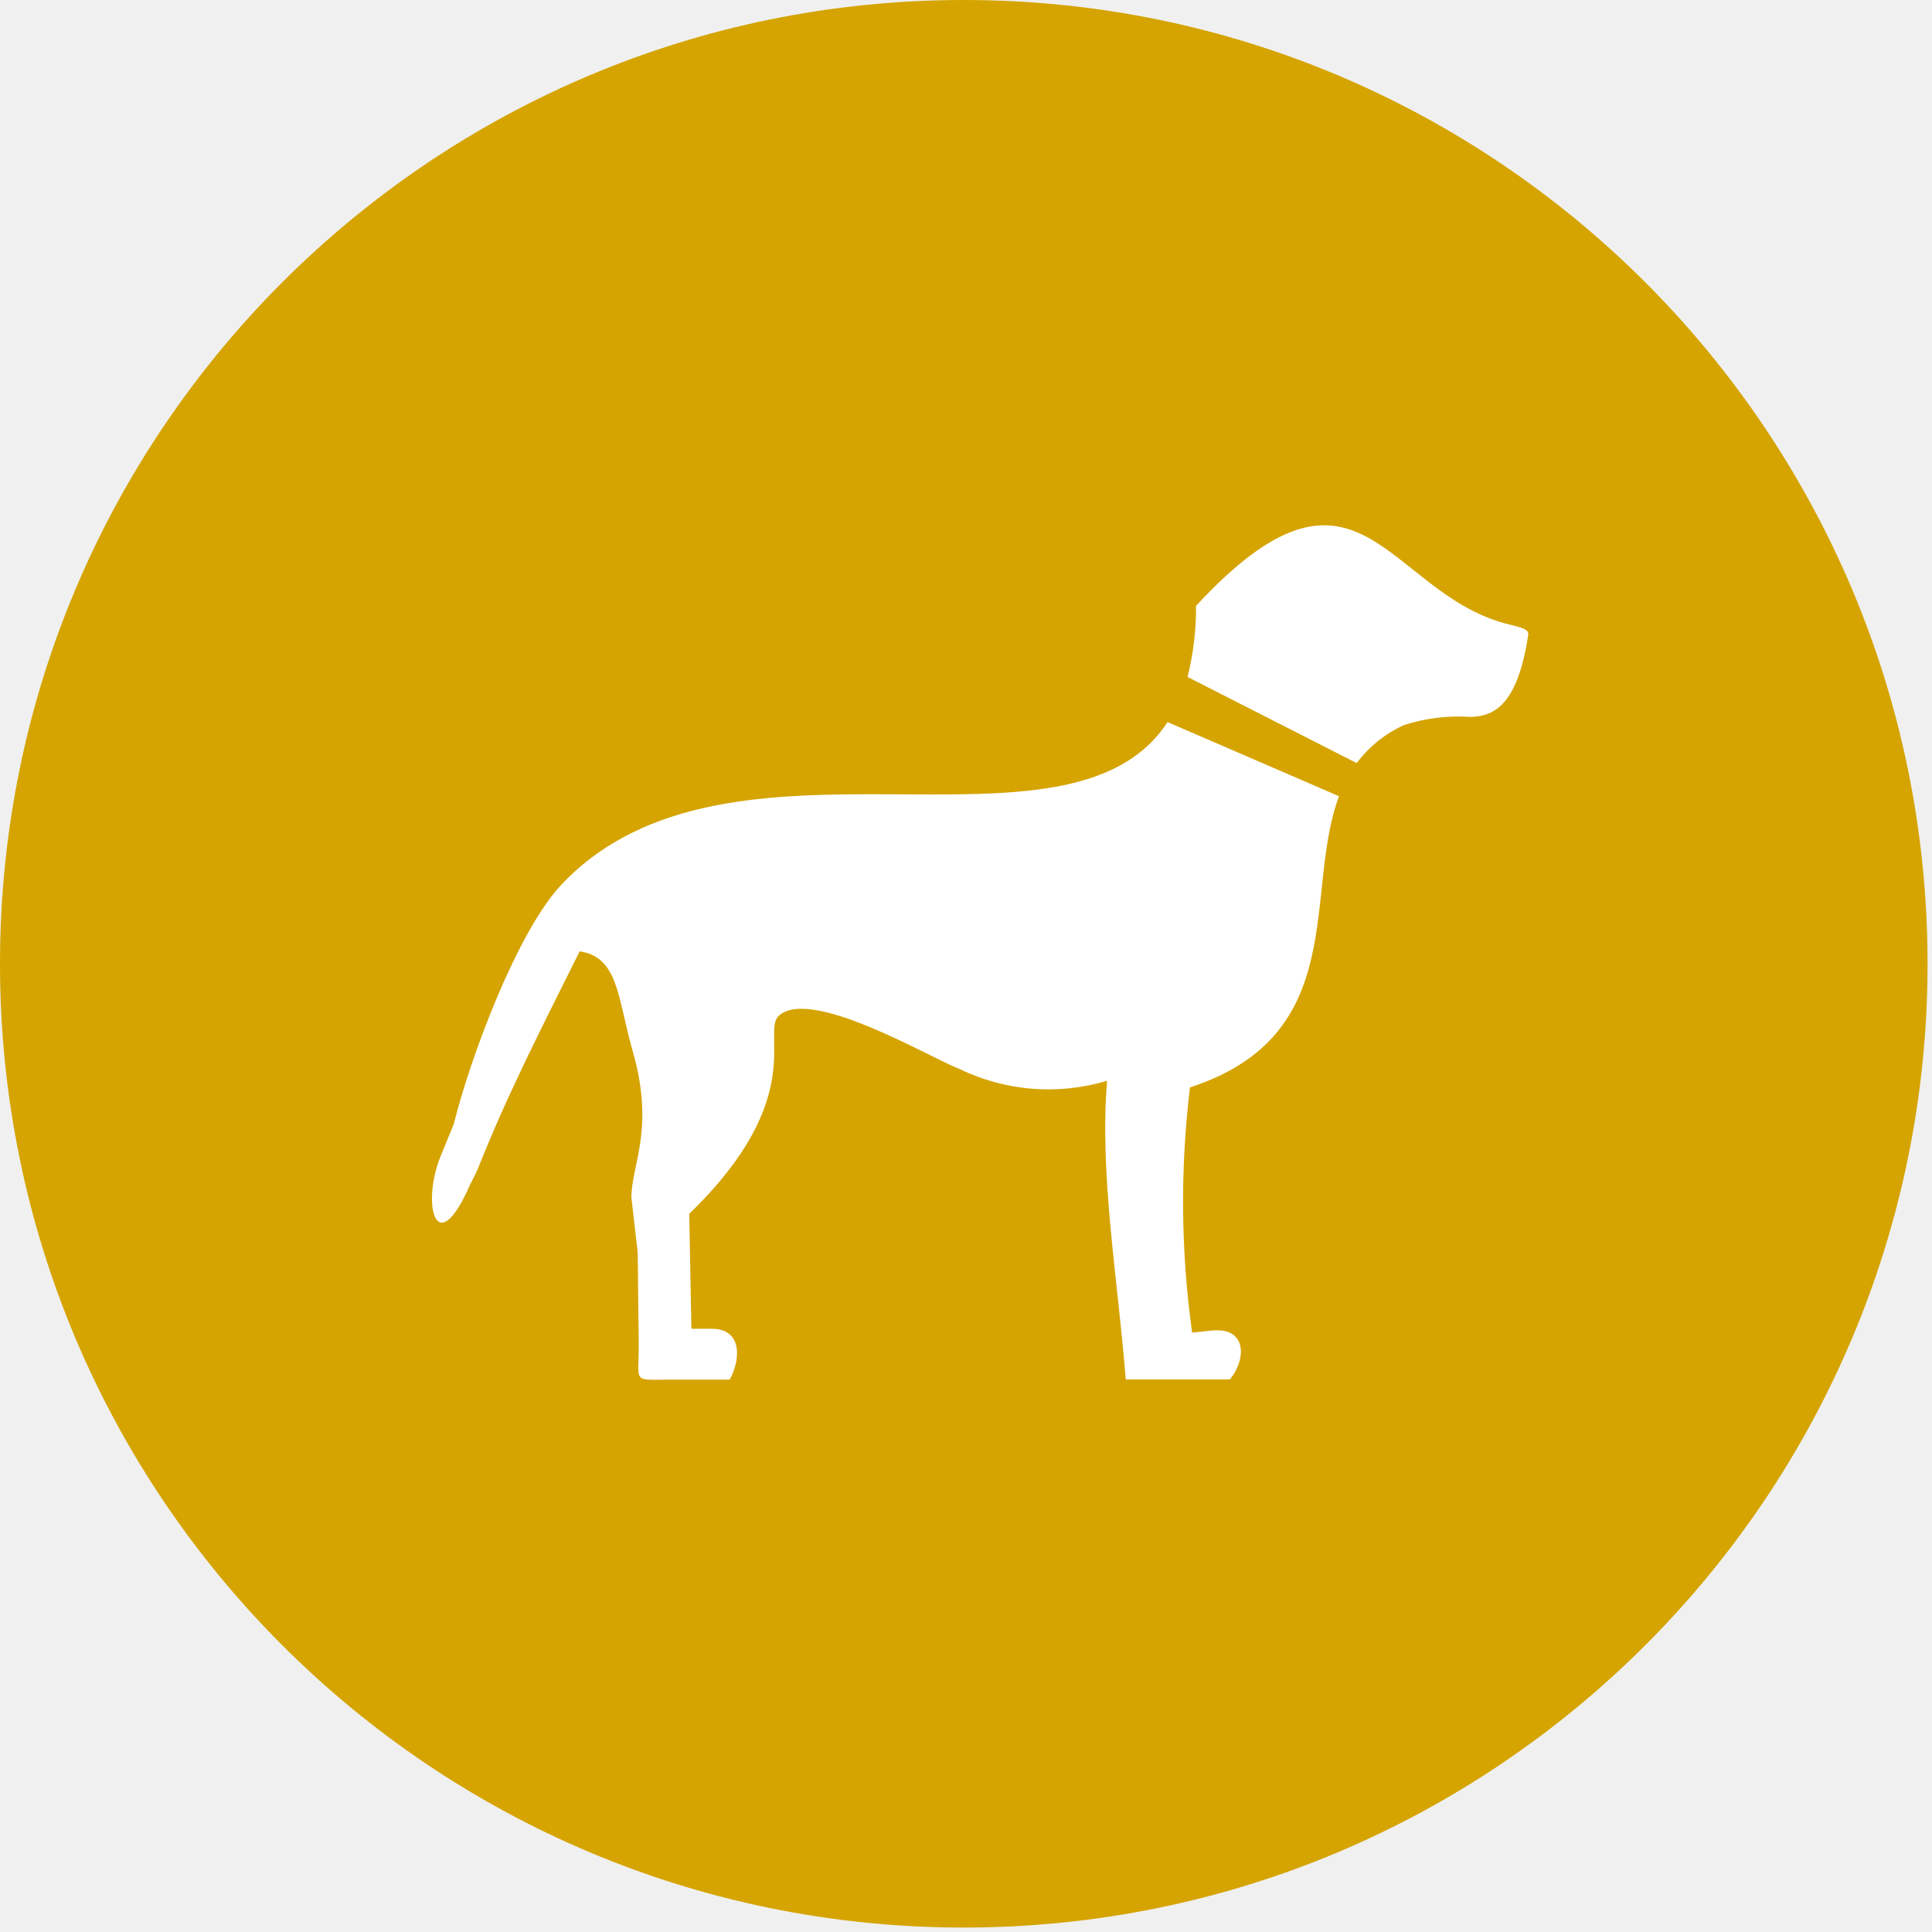
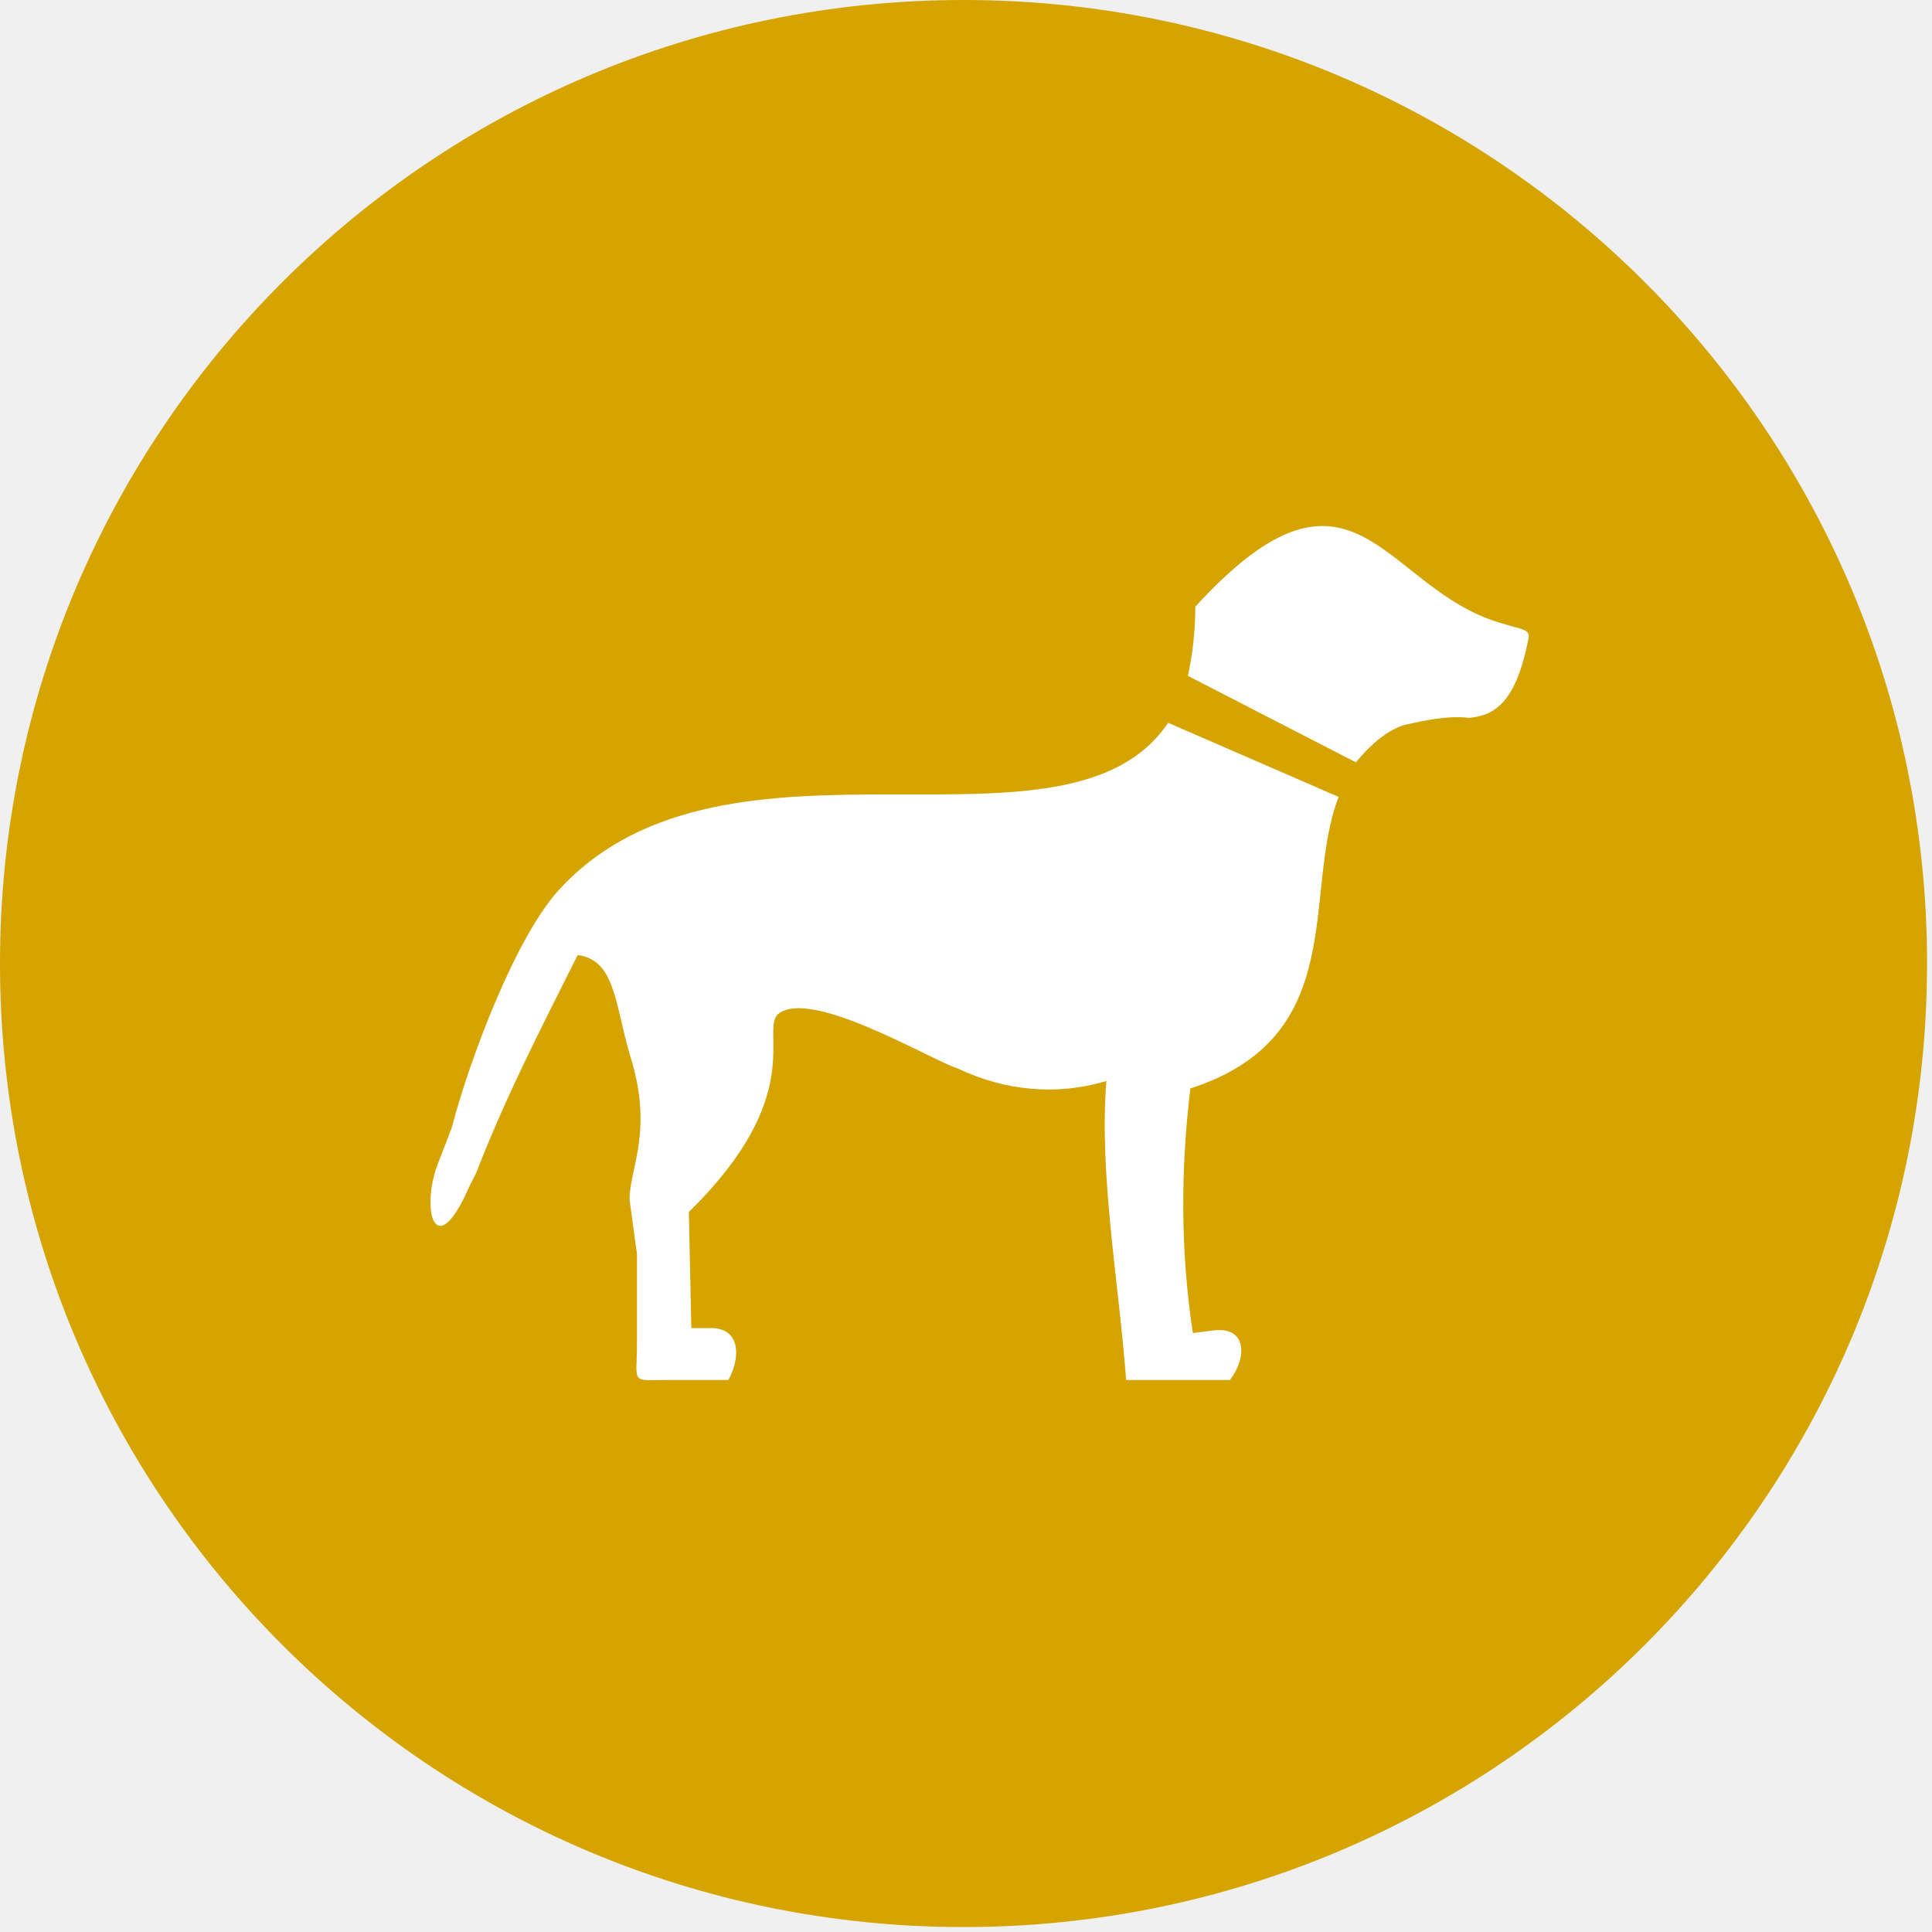
- <svg xmlns="http://www.w3.org/2000/svg" width="78.18" height="78.18" viewBox="0 0 78.18 78.18">
-   <defs>
-     <style>.a{fill:#d5a400;}.b{fill:#fff;fill-rule:evenodd;}</style>
-   </defs>
-   <circle class="a" cx="39" cy="39" r="39" />
+ <svg xmlns="http://www.w3.org/2000/svg" version="1.1" id="Layer_1" x="0px" y="0px" viewBox="0 0 78.2 78.2" style="enable-background:new 0 0 78.2 78.2;" xml:space="preserve">
+   <style type="text/css">
+ 	.st0{fill:#D5A400;}
+ 	.st1{fill-rule:evenodd;clip-rule:evenodd;fill:#FFFFFF;}
+ </style>
+   <circle class="st0" cx="39" cy="39" r="39" />
  <g transform="translate(17.482 21.256)">
-     <path class="b" d="M30.911,3.258c6.545-7.068,7.649-.646,12.468.7.581.162,1.014.2.975.476-.422,2.769-1.325,3.292-2.332,3.317a7.225,7.225,0,0,0-2.689.328,4.945,4.945,0,0,0-1.92,1.541L30.568,6.135a11.444,11.444,0,0,0,.343-2.877Zm5.787,7.7c-1.458,3.884.487,9.66-6.032,11.786a38.532,38.532,0,0,0,.087,9.923l.791-.083c1.426-.152,1.415,1.144.74,1.978H28.067c-.307-3.964-1.072-8.3-.754-12.086A8.266,8.266,0,0,1,21.342,22c-1.17-.444-6-3.332-7.31-2.159-.736.664,1.231,3.314-3.628,8.017l.087,4.653h.823c1.245,0,1.177,1.245.726,2.058h-2.4c-1.6,0-1.26.17-1.281-1.509l-.04-3.621-.256-2.245c0-1.336.964-2.758.047-5.942-.606-2.1-.556-3.783-2.141-4.014C4.5,20.2,3.09,22.913,1.856,26.021c-.083.209-.2.408-.3.614-1.408,3.242-2,.8-1.209-1.119l.527-1.285c.675-2.718,2.577-7.815,4.371-9.707C12.01,7.387,25.72,14.138,29.76,7.961l6.938,3Z" transform="translate(0.005 0.003)" />
+     <path class="st1" d="M30.9,3.3c6.5-7.1,7.6-0.6,12.5,0.7c0.6,0.2,1,0.2,1,0.5C43.9,7.2,43,7.7,42,7.8c-0.9-0.1-1.8,0.1-2.7,0.3   c-0.8,0.3-1.4,0.9-1.9,1.5l-6.8-3.5C30.8,5.2,30.9,4.2,30.9,3.3z M36.7,11c-1.5,3.9,0.5,9.7-6,11.8c-0.4,3.3-0.4,6.6,0.1,9.9   l0.8-0.1c1.4-0.2,1.4,1.1,0.7,2h-4.2c-0.3-4-1.1-8.3-0.8-12.1c-2,0.6-4.1,0.4-6-0.5c-1.2-0.4-6-3.3-7.3-2.2c-0.7,0.7,1.2,3.3-3.6,8   l0.1,4.7h0.8c1.2,0,1.2,1.2,0.7,2.1H9.6c-1.6,0-1.3,0.2-1.3-1.5l0-3.6l-0.3-2.2c0-1.3,1-2.8,0-5.9c-0.6-2.1-0.6-3.8-2.1-4   c-1.5,3-2.9,5.7-4.1,8.8c-0.1,0.2-0.2,0.4-0.3,0.6c-1.4,3.2-2,0.8-1.2-1.1l0.5-1.3c0.7-2.7,2.6-7.8,4.4-9.7   C12,7.4,25.7,14.1,29.8,8L36.7,11L36.7,11z" />
  </g>
</svg>
